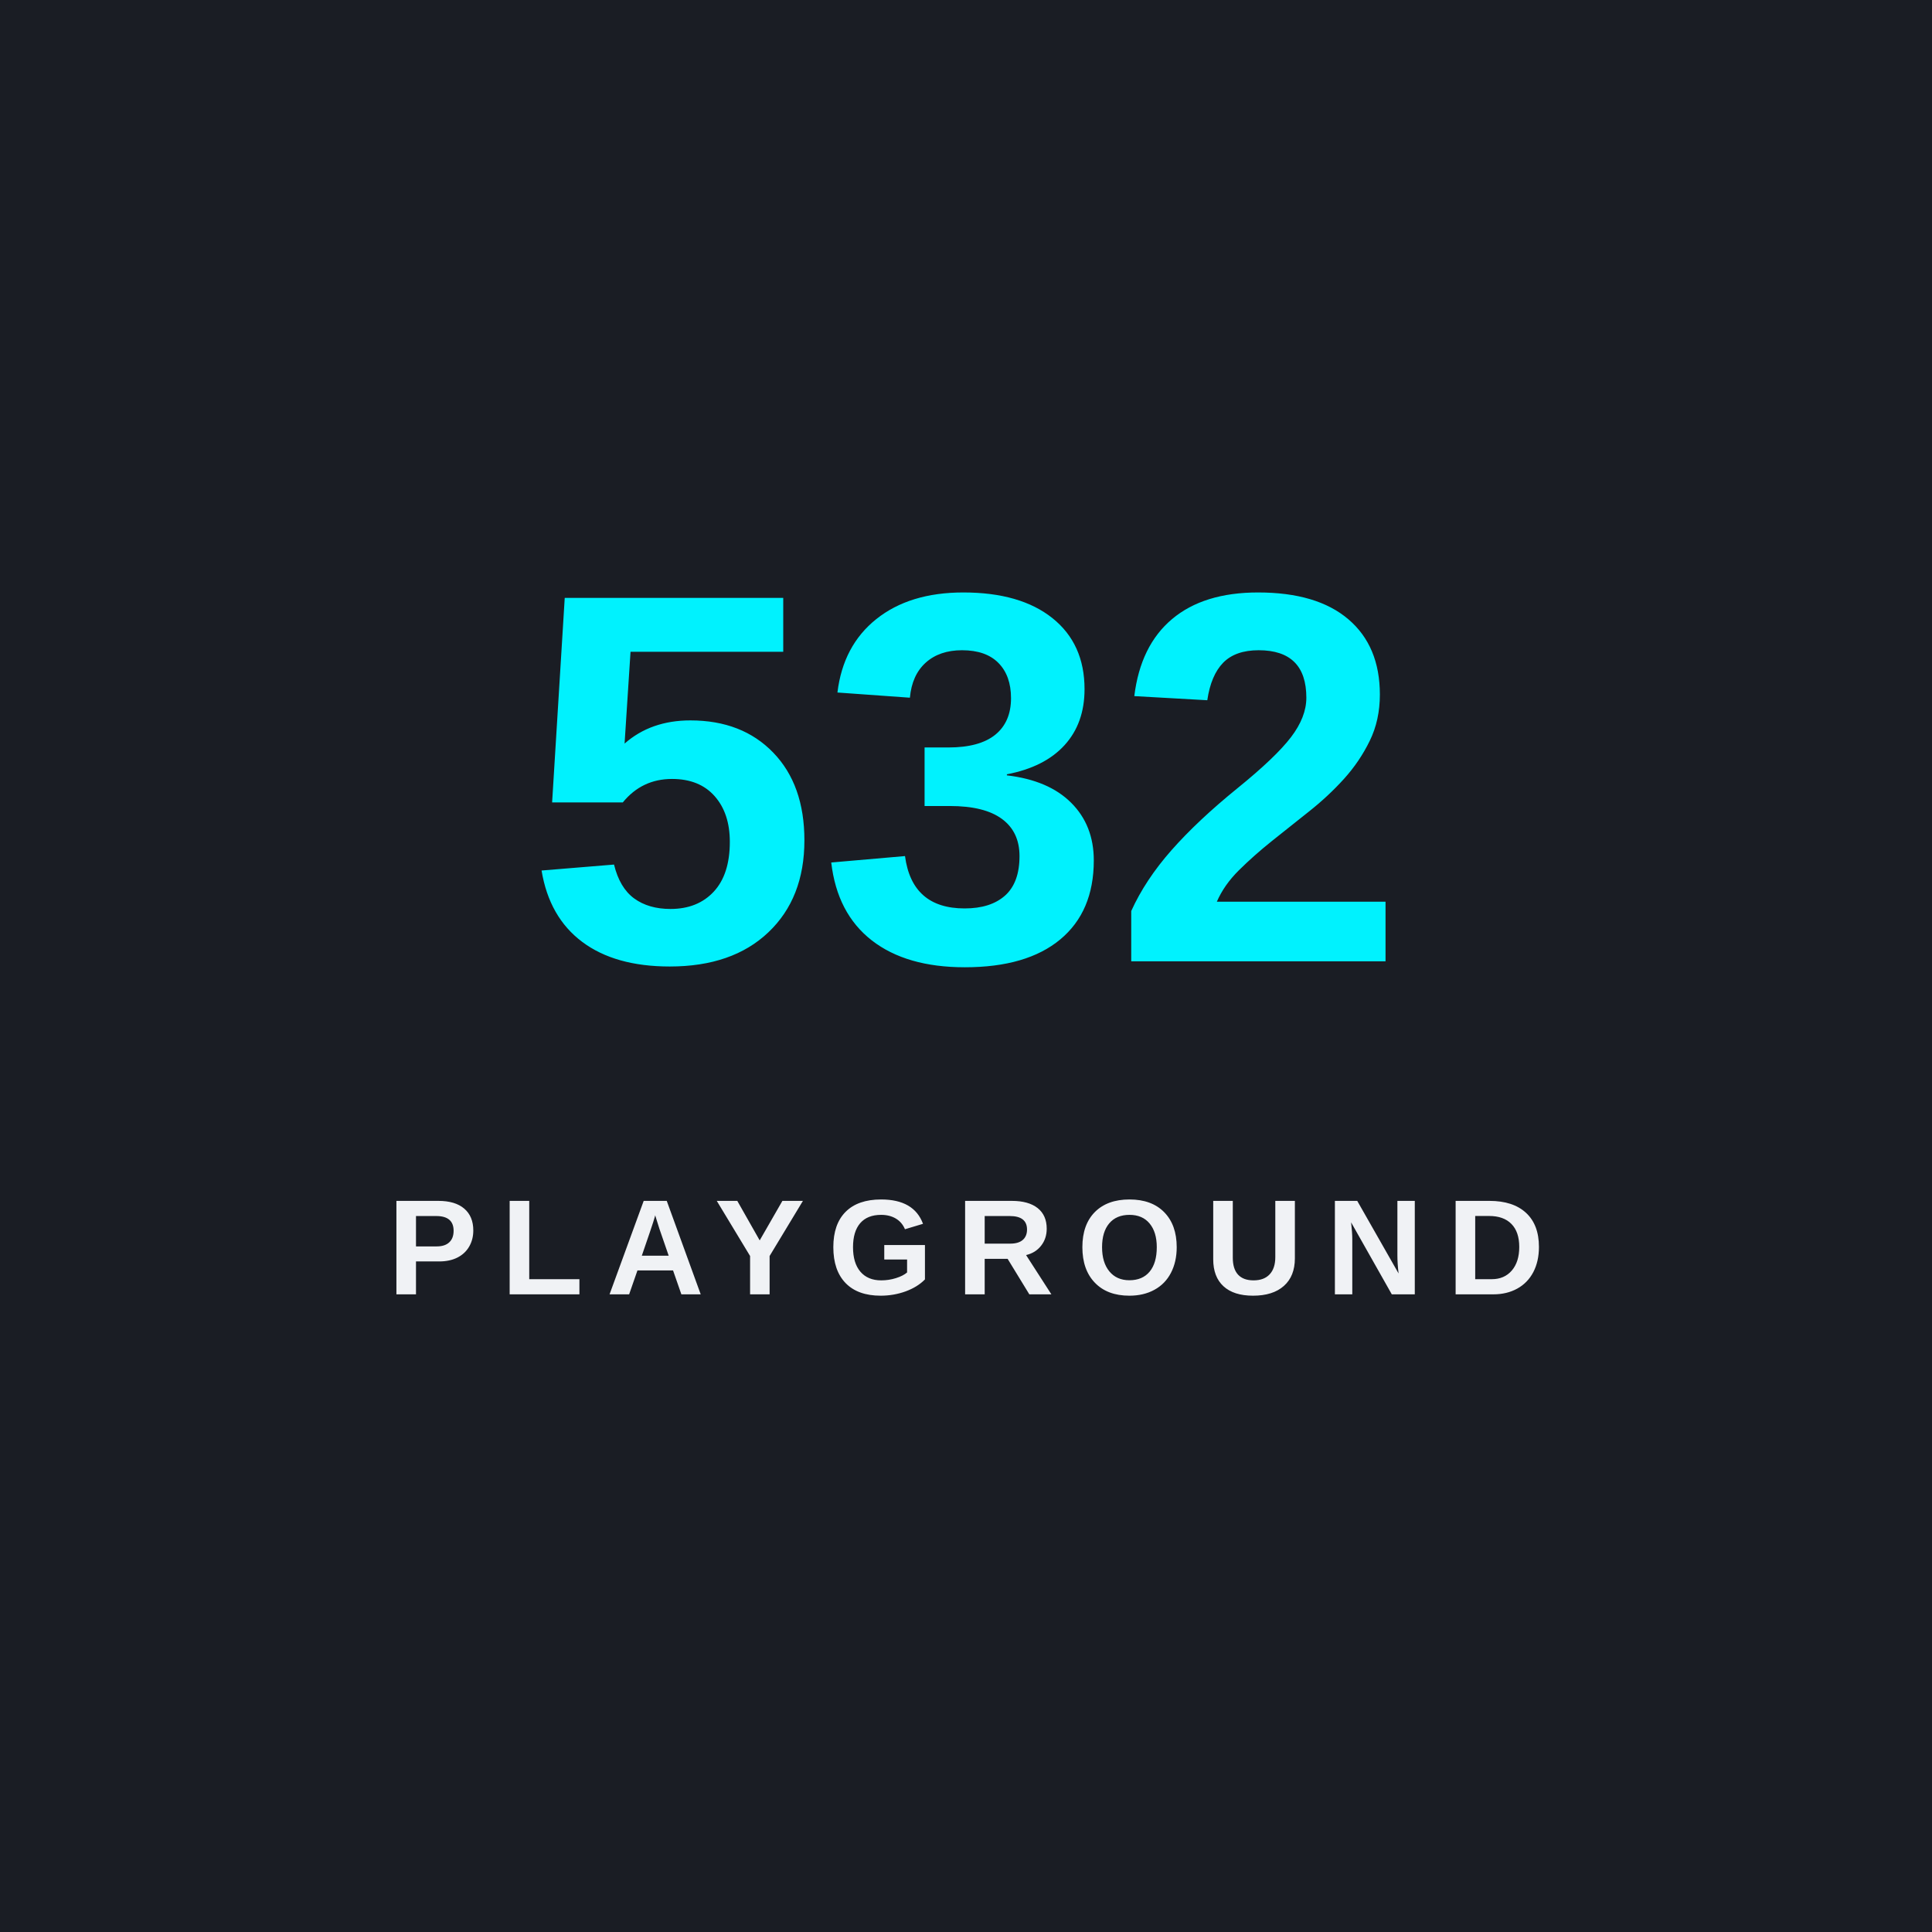
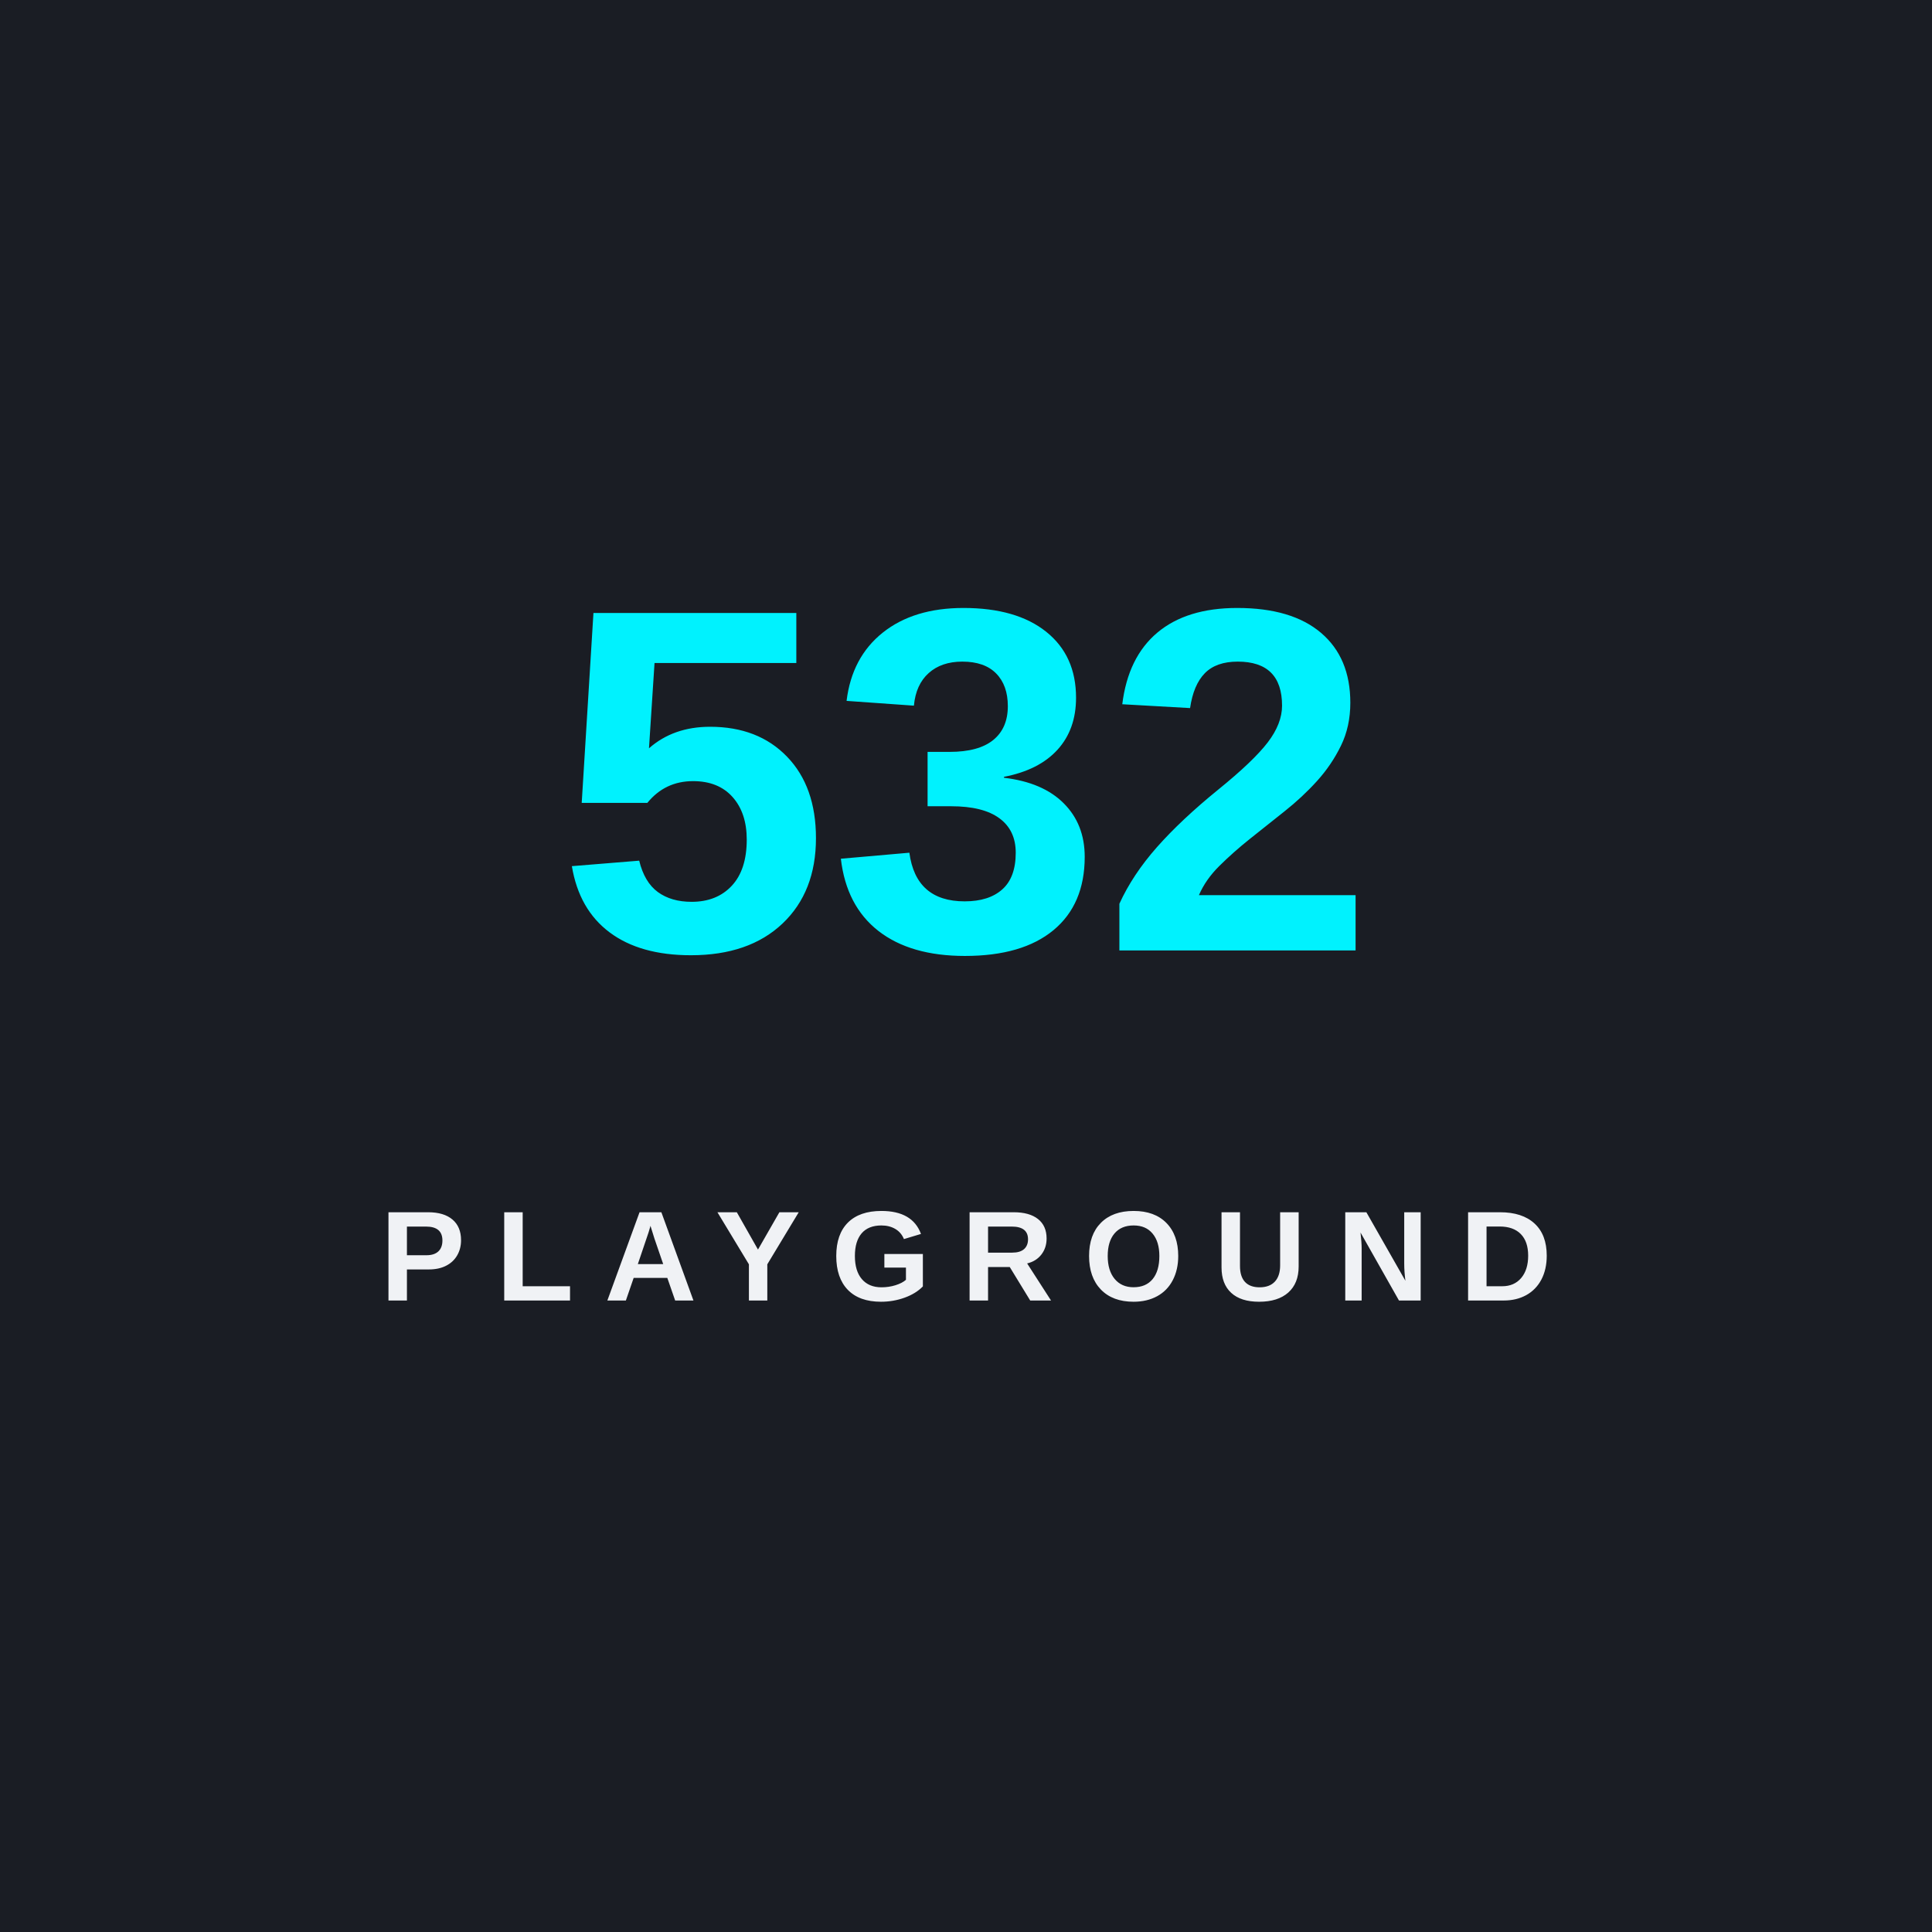
- <svg xmlns="http://www.w3.org/2000/svg" viewBox="0 0 512 512" width="512" height="512">
+ <svg xmlns="http://www.w3.org/2000/svg" viewBox="0 0 512 512" width="512" height="512" preserveAspectRatio="xMidYMid meet">
  <rect width="512" height="512" fill="#1A1D24" />
-   <text x="50%" y="42%" dominant-baseline="middle" text-anchor="middle" font-family="Arial, sans-serif" font-weight="900" font-size="140" fill="#00F2FE" style="text-shadow: 0 0 20px rgba(0,242,254,0.5);">532</text>
-   <text x="50%" y="65%" dominant-baseline="middle" text-anchor="middle" font-family="Arial, sans-serif" font-weight="bold" font-size="36" letter-spacing="6" fill="#F0F2F5">PLAYGROUND</text>
+   <text x="256" y="215" dominant-baseline="middle" text-anchor="middle" font-family="Arial, sans-serif" font-weight="900" font-size="130" fill="#00F2FE" style="text-shadow: 0 0 20px rgba(0,242,254,0.5);">532</text>
+   <text x="256" y="335" dominant-baseline="middle" text-anchor="middle" font-family="Arial, sans-serif" font-weight="bold" font-size="34" letter-spacing="8" fill="#F0F2F5">PLAYGROUND</text>
</svg>
